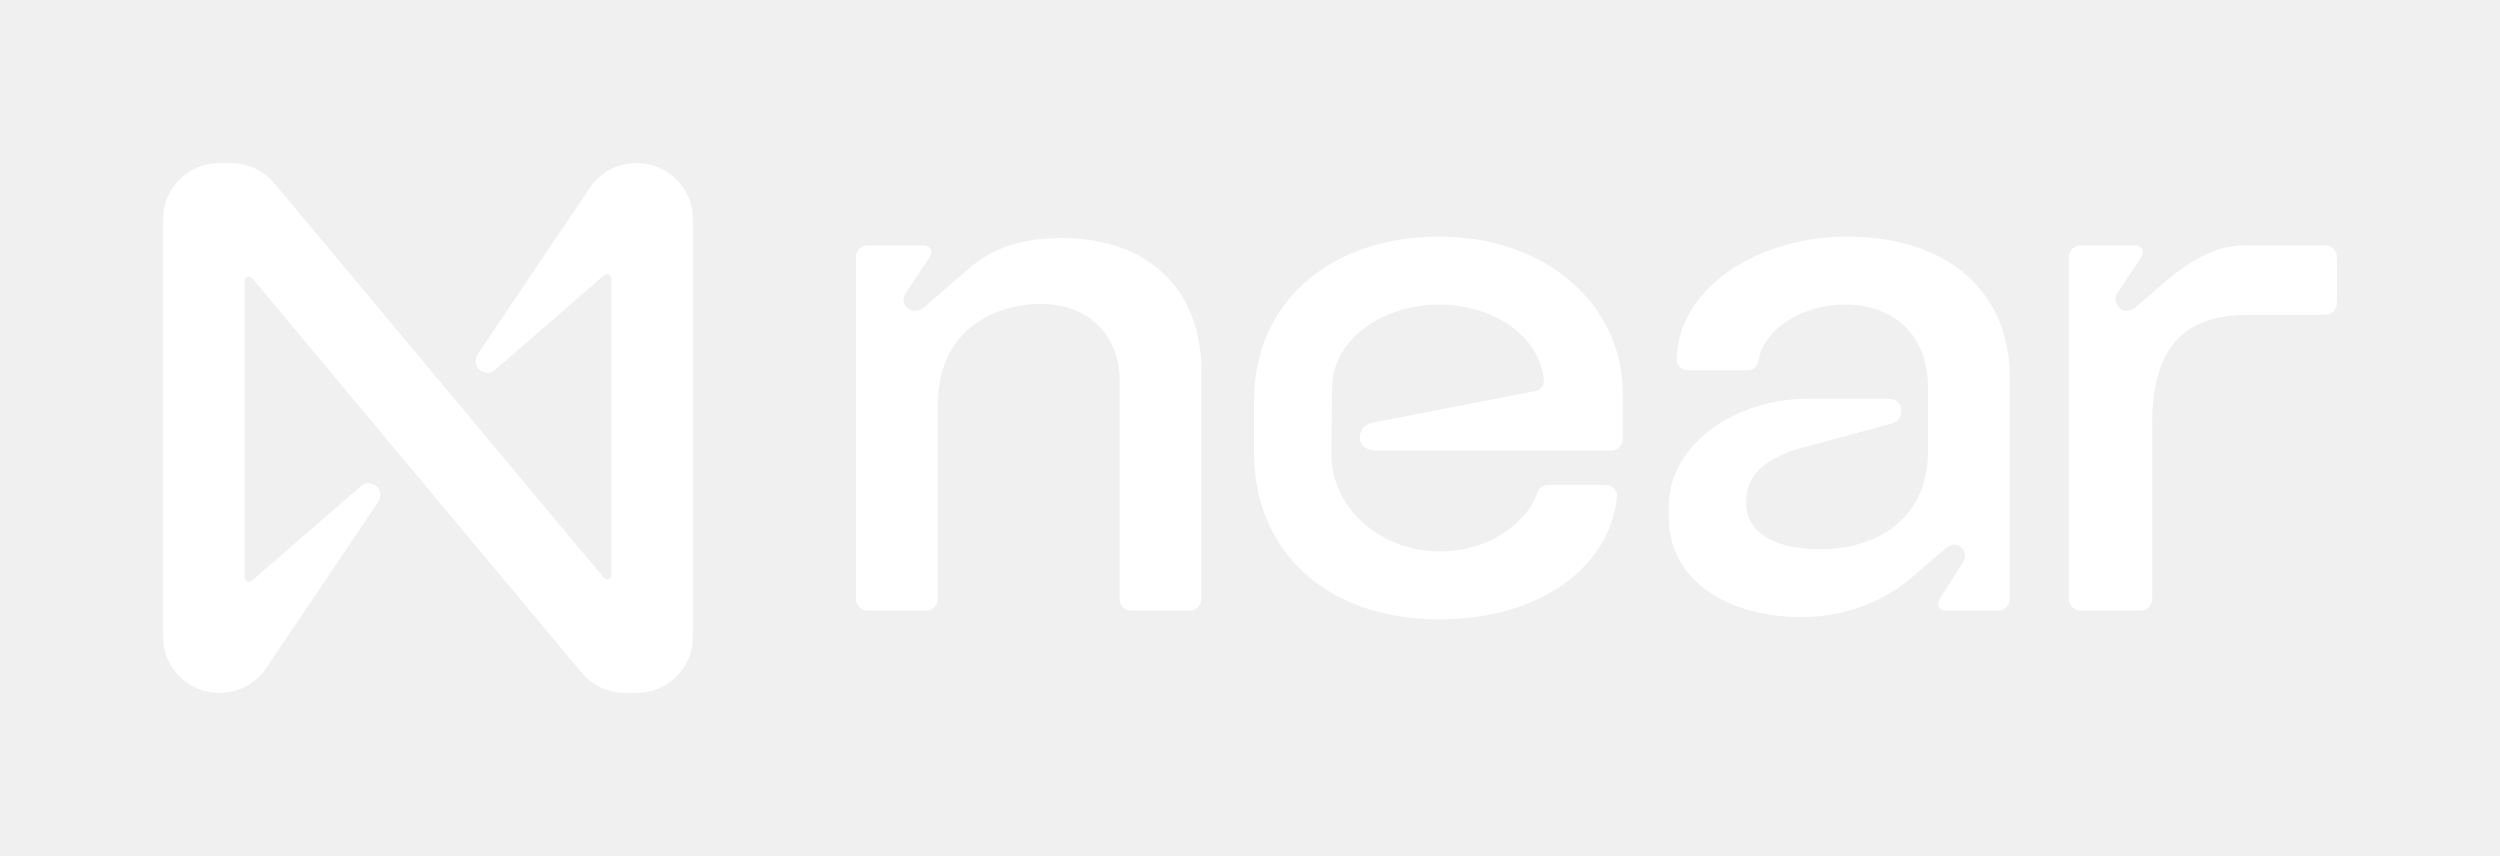
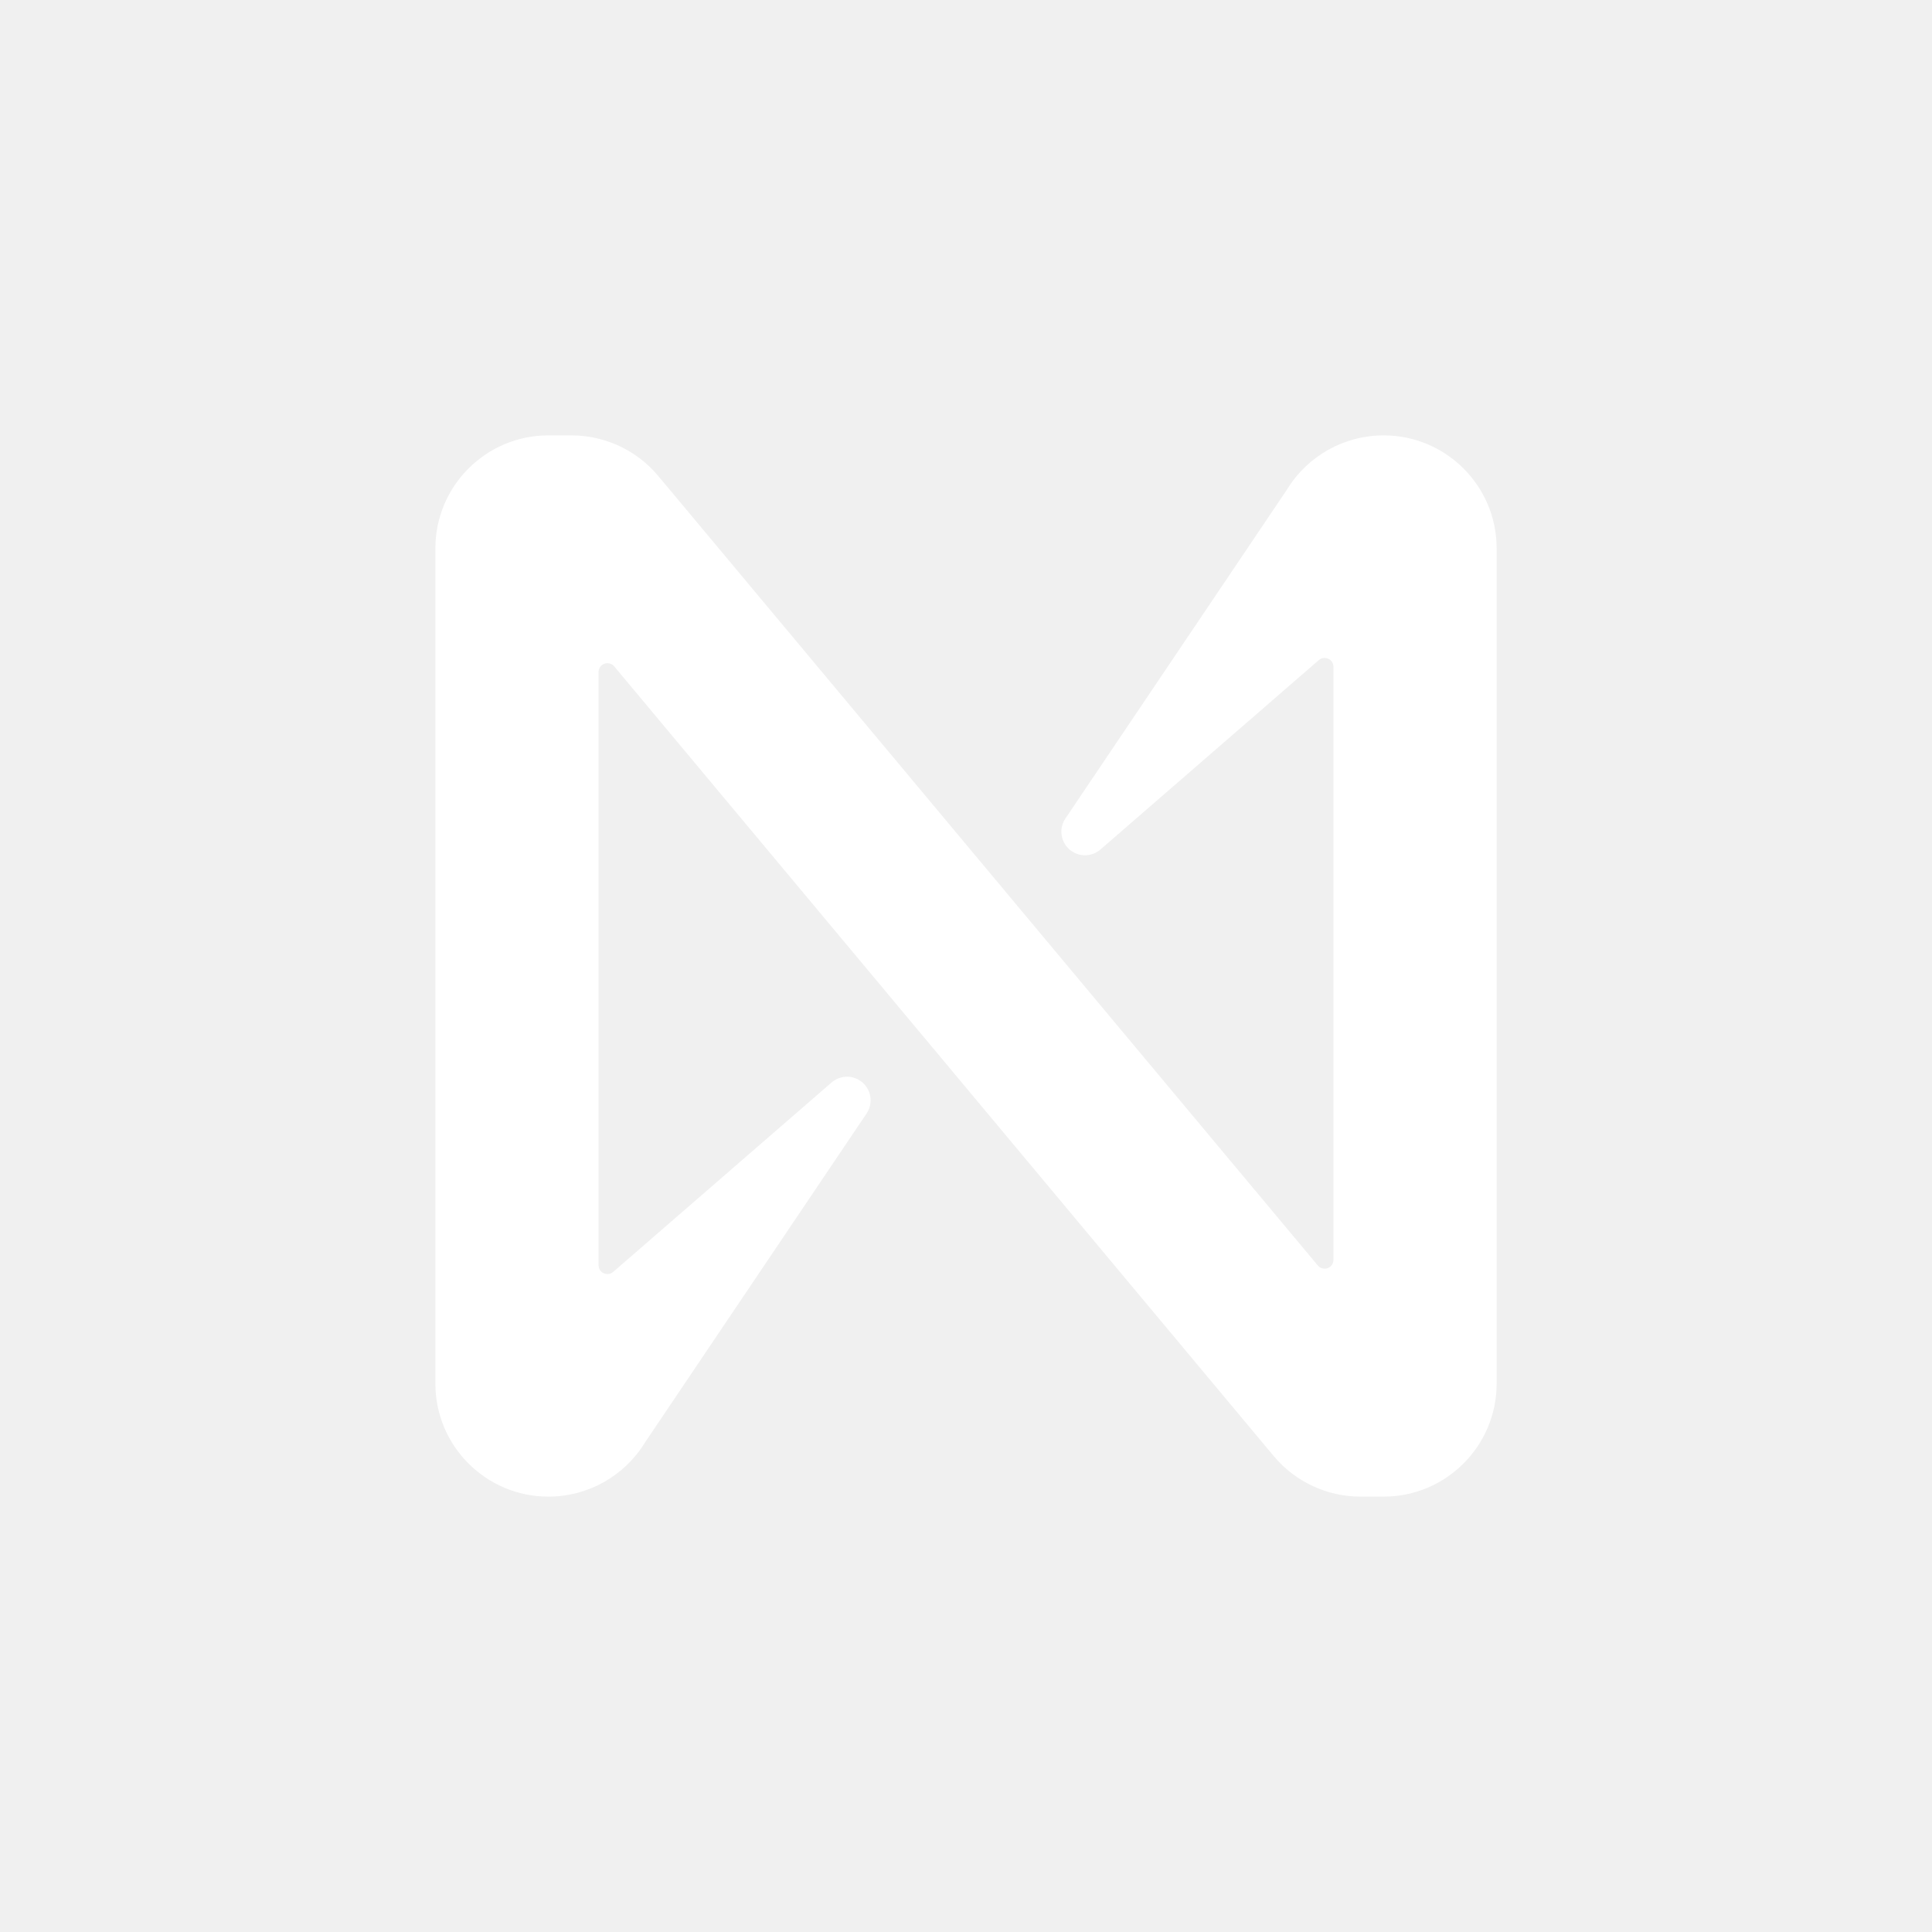
- <svg xmlns="http://www.w3.org/2000/svg" id="Layer_1" data-name="Layer 1" viewBox="0 0 1656 567" version="1.1">
-   <defs id="defs197" />
-   <g id="g190" style="fill:#ffffff">
-     <path d="m703.42,157.72c-26.61,0-45.96,6.29-62.4,20.8l-29.03,25.15c-2.42,1.94-7.26,3.39-10.64.48-3.39-2.9-3.87-6.77-.97-10.64l15.48-23.22c2.42-3.39.49-7.74-3.87-7.74h-37.25c-4.35,0-7.74,3.39-7.74,7.74v226.4c0,4.35,3.39,7.74,7.74,7.74h38.7c4.35,0,7.74-3.39,7.74-7.74v-127.71c0-58.53,48.86-67.72,67.24-67.72,39.18,0,53.21,28.06,53.21,49.34v146.09c0,4.35,3.39,7.74,7.74,7.74h38.7c4.35,0,7.74-3.39,7.74-7.74v-150.93c0-54.18-35.32-88.04-92.4-88.04Z" id="path182" style="fill:#ffffff" />
-     <path d="m953.5,156.75c-74.98,0-122.87,45.96-122.87,108.36v34.35c0,65.79,47.89,110.78,122.87,110.78,66.27,0,112.71-34.35,117.55-80.79.49-4.84-2.9-8.22-7.74-8.22h-37.73c-3.39,0-6.29,1.94-7.26,5.32-4.84,15.48-27.57,38.7-64.82,38.7s-72.08-27.09-71.6-65.79l.49-43.05c.48-32.41,34.35-54.66,71.11-54.66,33.38,0,65.79,18.87,69.17,49.83h0c.28,3.58-2.18,6.81-5.71,7.49l-108.46,21.05c-4.35.97-7.74,4.84-7.74,9.67v.48c0,4.35,4.35,8.22,10.64,8.22h155.77c4.28,0,7.74-3.47,7.74-7.74v-30.47c0-57.56-49.83-103.52-121.42-103.52Z" id="path184" style="fill:#ffffff" />
-     <path d="m1223.42,156.75c-60.47,0-112.71,35.31-112.71,81.75,0,3.87,3.39,6.77,7.74,6.77h39.18c3.87,0,6.77-2.9,7.26-6.77,3.87-21.28,29.51-36.76,57.08-36.76,32.89,0,55.15,20.32,55.15,55.15v42.09c0,43.05-31.93,64.82-71.6,64.82-30.96,0-48.86-11.61-48.86-30.48,0-16.45,8.71-30.48,44.5-38.7l51.76-14.03c5.32-1.45,7.26-5.81,6.29-10.64-.48-3.87-4.83-5.81-8.71-5.81h-53.69c-45.47,0-91.43,29.02-91.43,71.59v6.77c0,43.54,41.12,66.27,88.04,66.27,29.99,0,55.63-11.61,71.59-25.15l23.71-20.32c3.87-3.39,7.74-3.39,11.12,0,2.9,2.9,1.93,7.26-.49,10.64l-14.51,22.74c-2.42,3.39-.49,7.74,3.87,7.74h34.83c4.35,0,7.74-3.39,7.74-7.74v-146.58c0-56.11-40.15-93.36-107.88-93.36Z" id="path186" style="fill:#ffffff" />
-     <path d="m1540.26,162.56h-54.18c-18.86,0-37.25,11.61-50.31,22.74l-21.28,18.38c-2.42,1.94-6.78,3.39-9.68.97-3.39-2.42-4.84-7.26-1.93-11.13l15.48-23.22c2.42-3.39.49-7.74-3.87-7.74h-36.28c-4.35,0-7.74,3.39-7.74,7.74v226.4c0,4.35,3.39,7.74,7.74,7.74h39.67c4.35,0,7.74-3.39,7.74-7.74v-116.1c0-49.83,20.32-72.08,64.34-72.08h50.31c4.35,0,7.74-3.39,7.74-7.74v-30.48c0-4.35-3.39-7.74-7.74-7.74Z" id="path188" style="fill:#ffffff" />
-   </g>
-   <path d="m421.61,108c-13,0-25.07,6.74-31.88,17.82l-73.37,108.93c-2.39,3.59-1.42,8.43,2.17,10.82,2.91,1.94,6.76,1.7,9.41-.58l72.22-62.64c1.2-1.08,3.05-.97,4.13.23.49.55.75,1.26.75,1.99v196.12c0,1.62-1.31,2.92-2.93,2.92-.87,0-1.69-.38-2.24-1.05L181.56,121.24c-7.11-8.39-17.55-13.23-28.54-13.24h-7.63c-20.65,0-37.39,16.74-37.39,37.39v276.22c0,20.65,16.74,37.39,37.39,37.39,13,0,25.07-6.74,31.88-17.82l73.37-108.93c2.39-3.59,1.42-8.43-2.17-10.82-2.91-1.94-6.76-1.7-9.41.58l-72.22,62.64c-1.2,1.08-3.05.97-4.13-.23-.49-.55-.75-1.26-.74-1.99v-196.17c0-1.62,1.31-2.92,2.93-2.92.86,0,1.69.38,2.24,1.05l218.28,261.37c7.11,8.39,17.55,13.23,28.54,13.24h7.63c20.65.01,37.4-16.72,37.42-37.37V145.39c0-20.65-16.74-37.39-37.39-37.39Z" id="path192" style="fill:#ffffff" />
+ <svg xmlns="http://www.w3.org/2000/svg" id="Layer_1" data-name="Layer 1" viewBox="0 0 639 639" version="1.1">
+   <defs id="defs1" />
+   <path d="m457.61,144c-13,0-25.07,6.74-31.88,17.82l-73.37,108.93c-2.39,3.59-1.42,8.43,2.17,10.82,2.91,1.94,6.76,1.7,9.41-.58l72.22-62.64c1.2-1.08,3.05-.97,4.13.23.49.55.75,1.26.75,1.99v196.12c0,1.62-1.31,2.92-2.93,2.92-.87,0-1.69-.38-2.24-1.05L217.56,157.24c-7.11-8.39-17.55-13.23-28.54-13.24h-7.63c-20.65,0-37.39,16.74-37.39,37.39v276.22c0,20.65,16.74,37.39,37.39,37.39,13,0,25.07-6.74,31.88-17.82l73.37-108.93c2.39-3.59,1.42-8.43-2.17-10.82-2.91-1.94-6.76-1.7-9.41.58l-72.22,62.64c-1.2,1.08-3.05.97-4.13-.23-.49-.55-.75-1.26-.74-1.99v-196.17c0-1.62,1.31-2.92,2.93-2.92.86,0,1.69.38,2.24,1.05l218.28,261.37c7.11,8.39,17.55,13.23,28.54,13.24h7.63c20.65.01,37.4-16.72,37.42-37.37V181.39c0-20.65-16.74-37.39-37.39-37.39Z" id="path1" style="fill:#ffffff" />
</svg>
